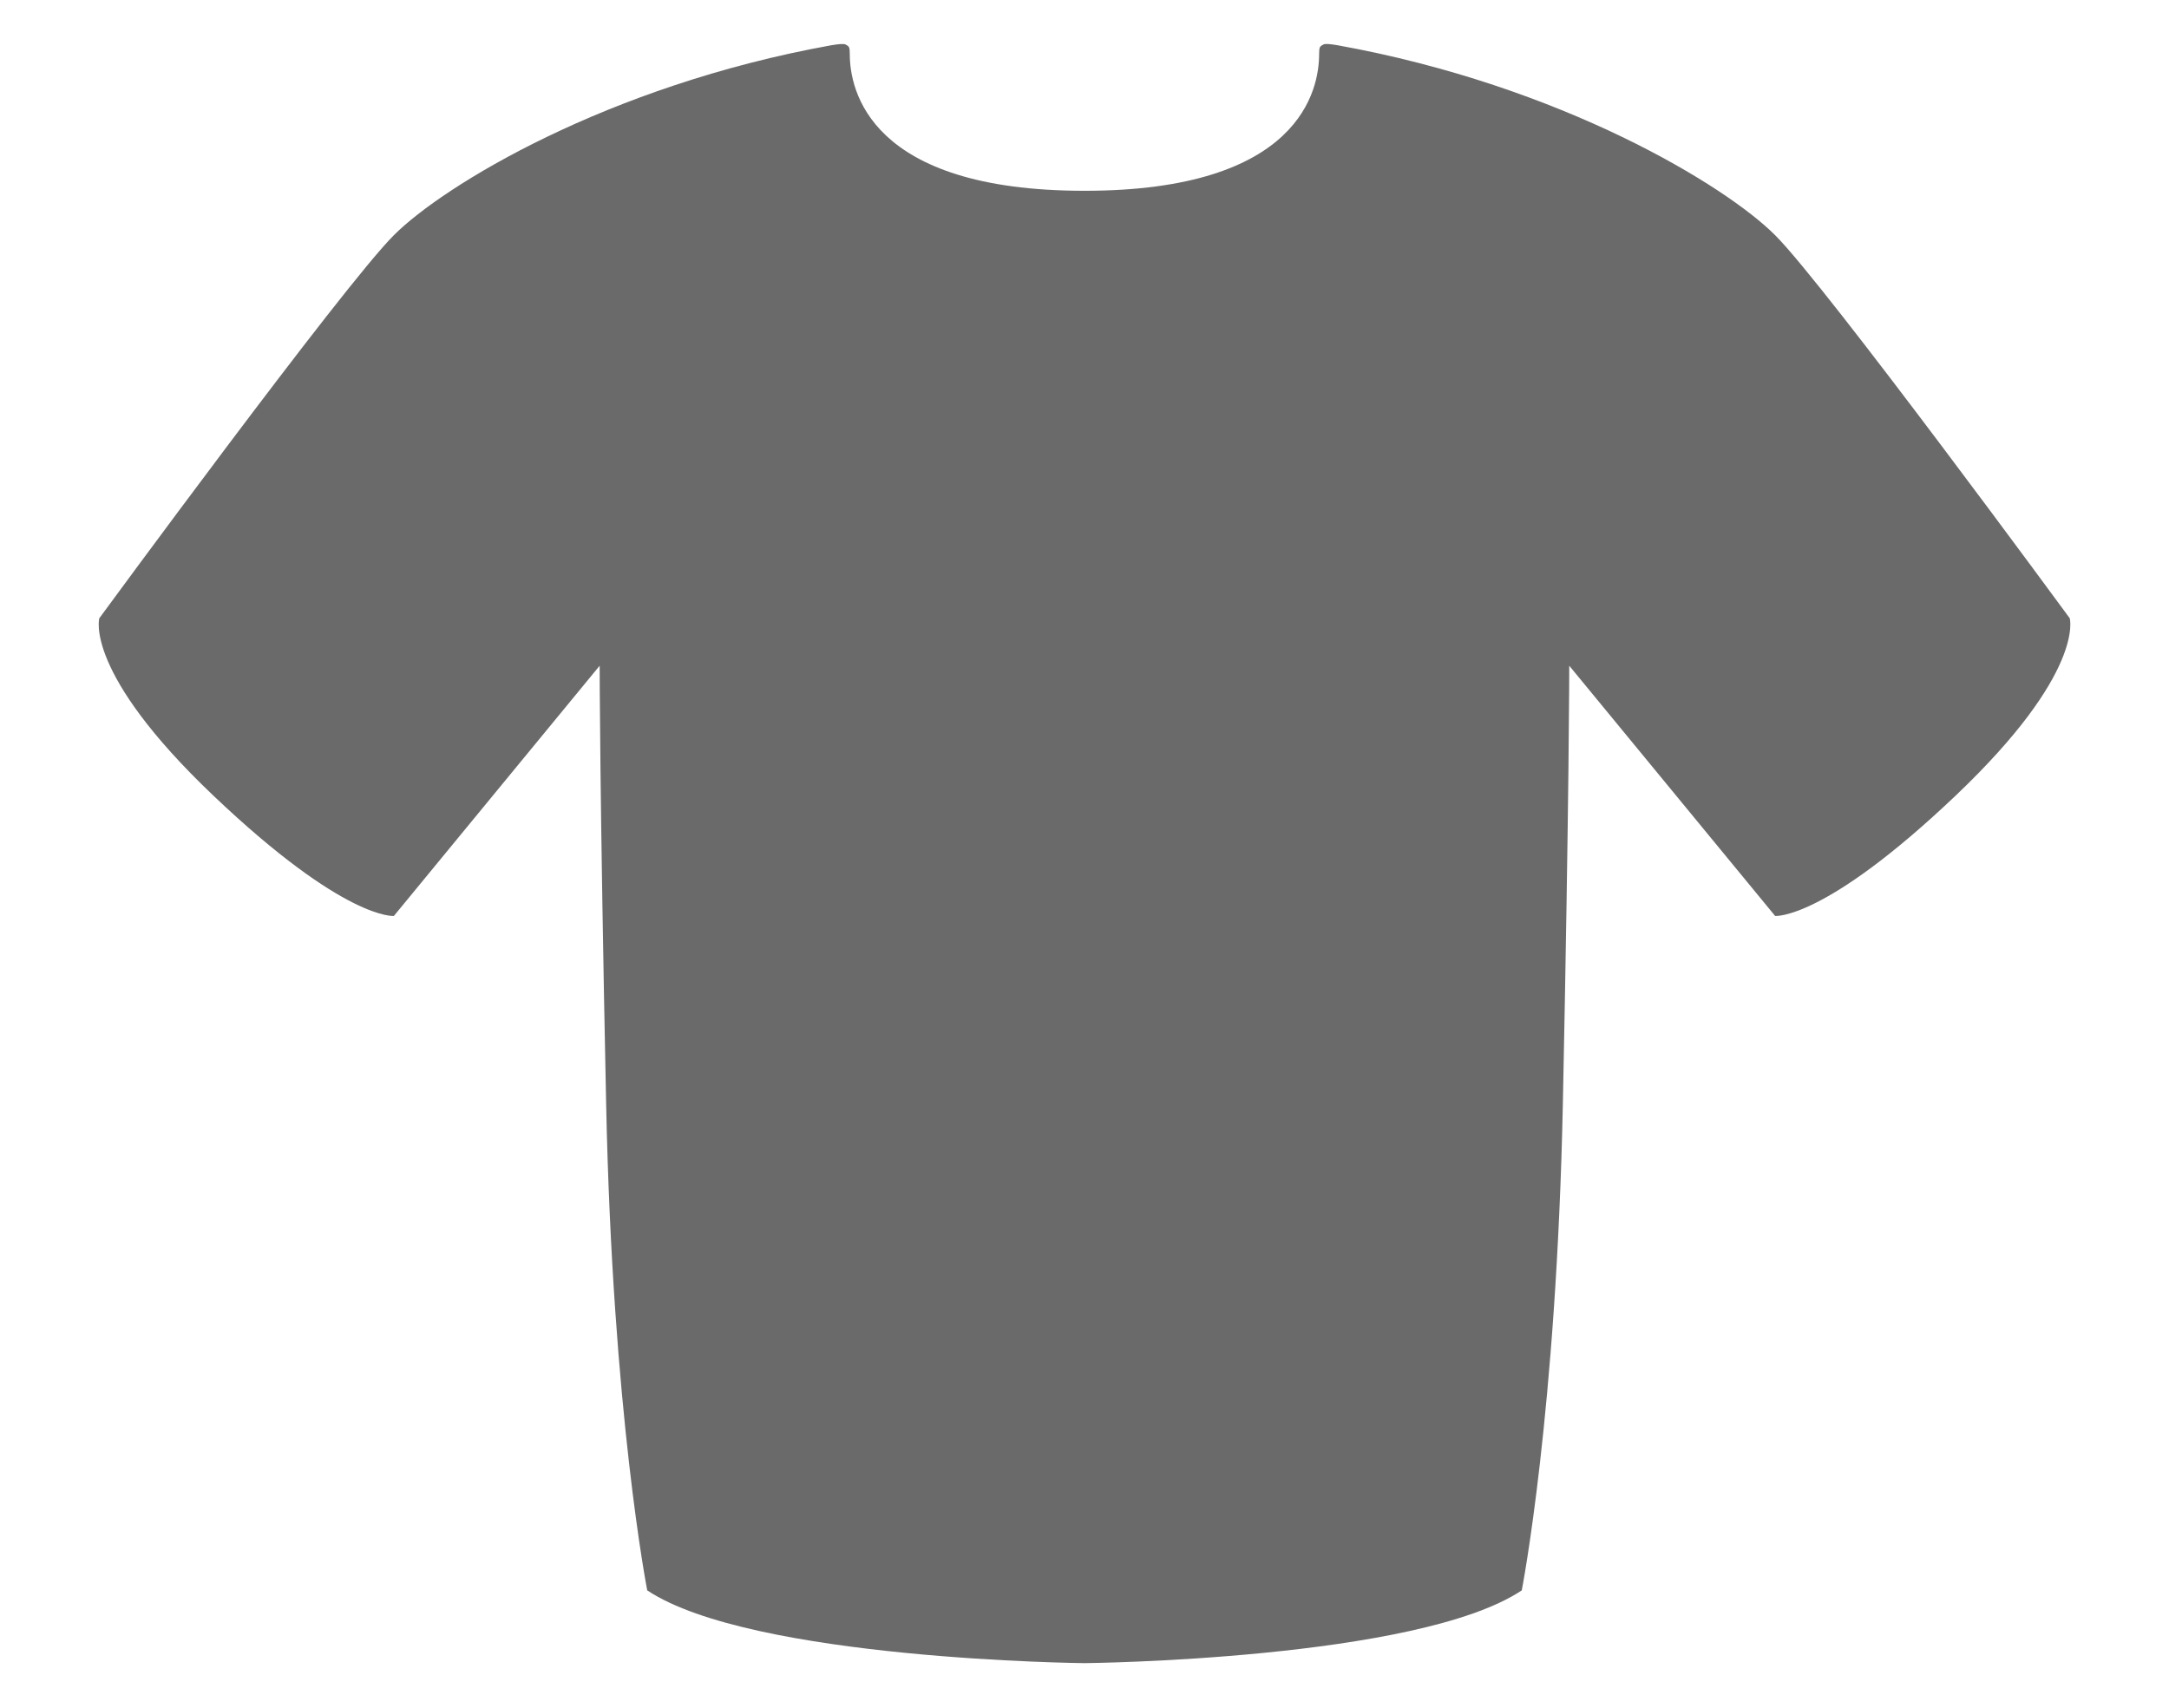
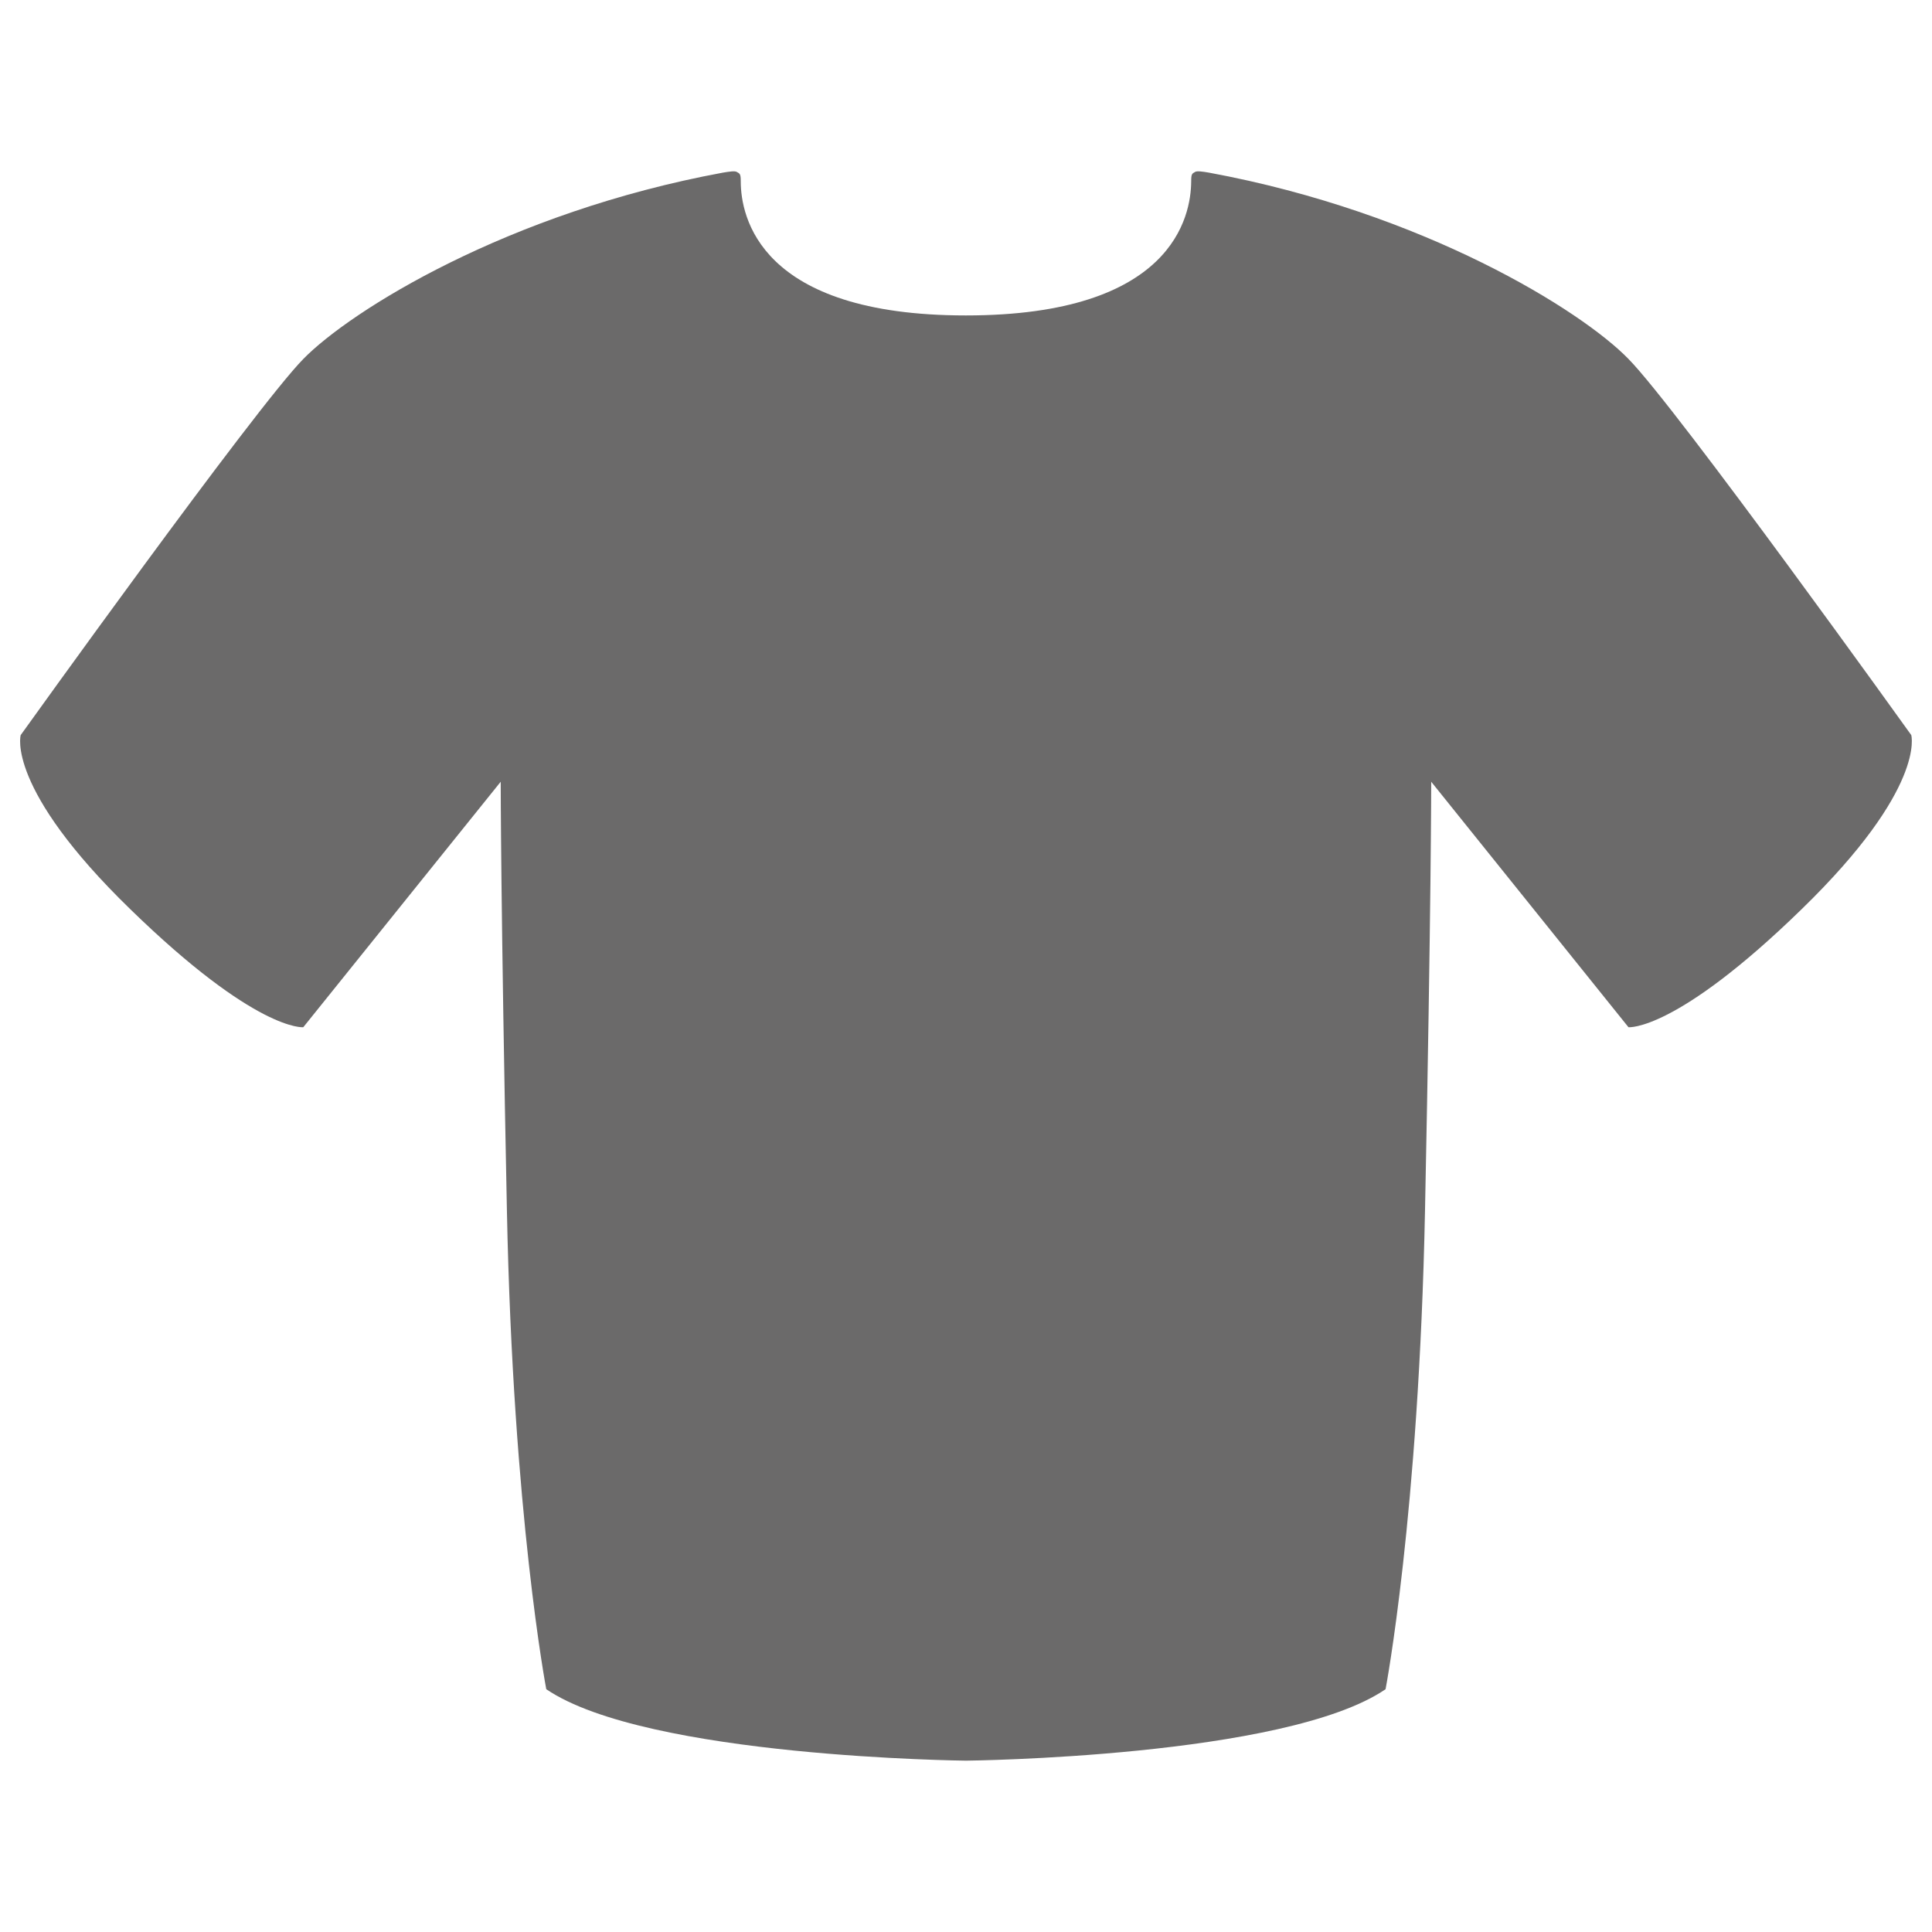
- <svg xmlns="http://www.w3.org/2000/svg" version="1.1" id="Layer_1" x="0px" y="0px" width="47px" height="37px" viewBox="0 0 47 37" enable-background="new 0 0 47 37" xml:space="preserve">
-   <path fill="#6A6A6A" d="M23.5,4.135c-4.674,0-5.086-2.194-5.086-2.962c0-0.163-0.018-0.167-0.088-0.207  c-0.045-0.025-0.174-0.008-0.314,0.015c-4.862,0.877-8.41,3.046-9.477,4.116c-1.099,1.095-6.383,8.302-6.383,8.302  s-0.342,1.168,2.471,3.844c2.853,2.713,3.912,2.608,3.912,2.608l4.459-5.423c0,0,0,2.746,0.14,9.472  c0.136,6.725,0.891,10.568,0.891,10.568c2.265,1.508,9.476,1.577,9.476,1.577s7.209-0.069,9.474-1.577c0,0,0.754-3.844,0.891-10.568  c0.138-6.726,0.138-9.472,0.138-9.472l4.461,5.423c0,0,1.059,0.105,3.912-2.608c2.813-2.676,2.472-3.844,2.472-3.844  s-5.285-7.207-6.384-8.302c-1.066-1.069-4.615-3.238-9.479-4.116c-0.138-0.023-0.267-0.041-0.312-0.015  c-0.071,0.039-0.09,0.044-0.09,0.207C28.584,1.941,28.174,4.135,23.5,4.135z" />
+ <svg xmlns="http://www.w3.org/2000/svg" version="1.1" id="Layer_1" x="0px" y="0px" width="48px" height="48px" viewBox="0 0 48 48" enable-background="new 0 0 48 48" xml:space="preserve">
+   <path fill="#6B6A6A" d="M23.998,7.837c-5.141,0-5.594-2.467-5.594-3.331c0-0.187-0.022-0.192-0.1-0.235  c-0.047-0.029-0.188-0.008-0.343,0.018c-5.349,0.988-9.249,3.428-10.426,4.63c-1.209,1.232-7.021,9.344-7.021,9.344  s-0.378,1.313,2.72,4.323c3.138,3.056,4.301,2.935,4.301,2.935l4.905-6.099c0,0,0,3.085,0.154,10.655  c0.151,7.567,0.978,11.891,0.978,11.891c2.495,1.697,10.427,1.775,10.427,1.775s7.938-0.078,10.425-1.775  c0,0,0.828-4.323,0.98-11.891c0.154-7.57,0.154-10.655,0.154-10.655l4.901,6.099c0,0,1.169,0.121,4.305-2.935  c3.097-3.01,2.721-4.323,2.721-4.323s-5.813-8.111-7.025-9.344c-1.167-1.202-5.076-3.642-10.424-4.63  c-0.151-0.026-0.296-0.047-0.343-0.018c-0.078,0.043-0.098,0.048-0.098,0.235C29.59,5.37,29.139,7.837,23.998,7.837z" />
</svg>
